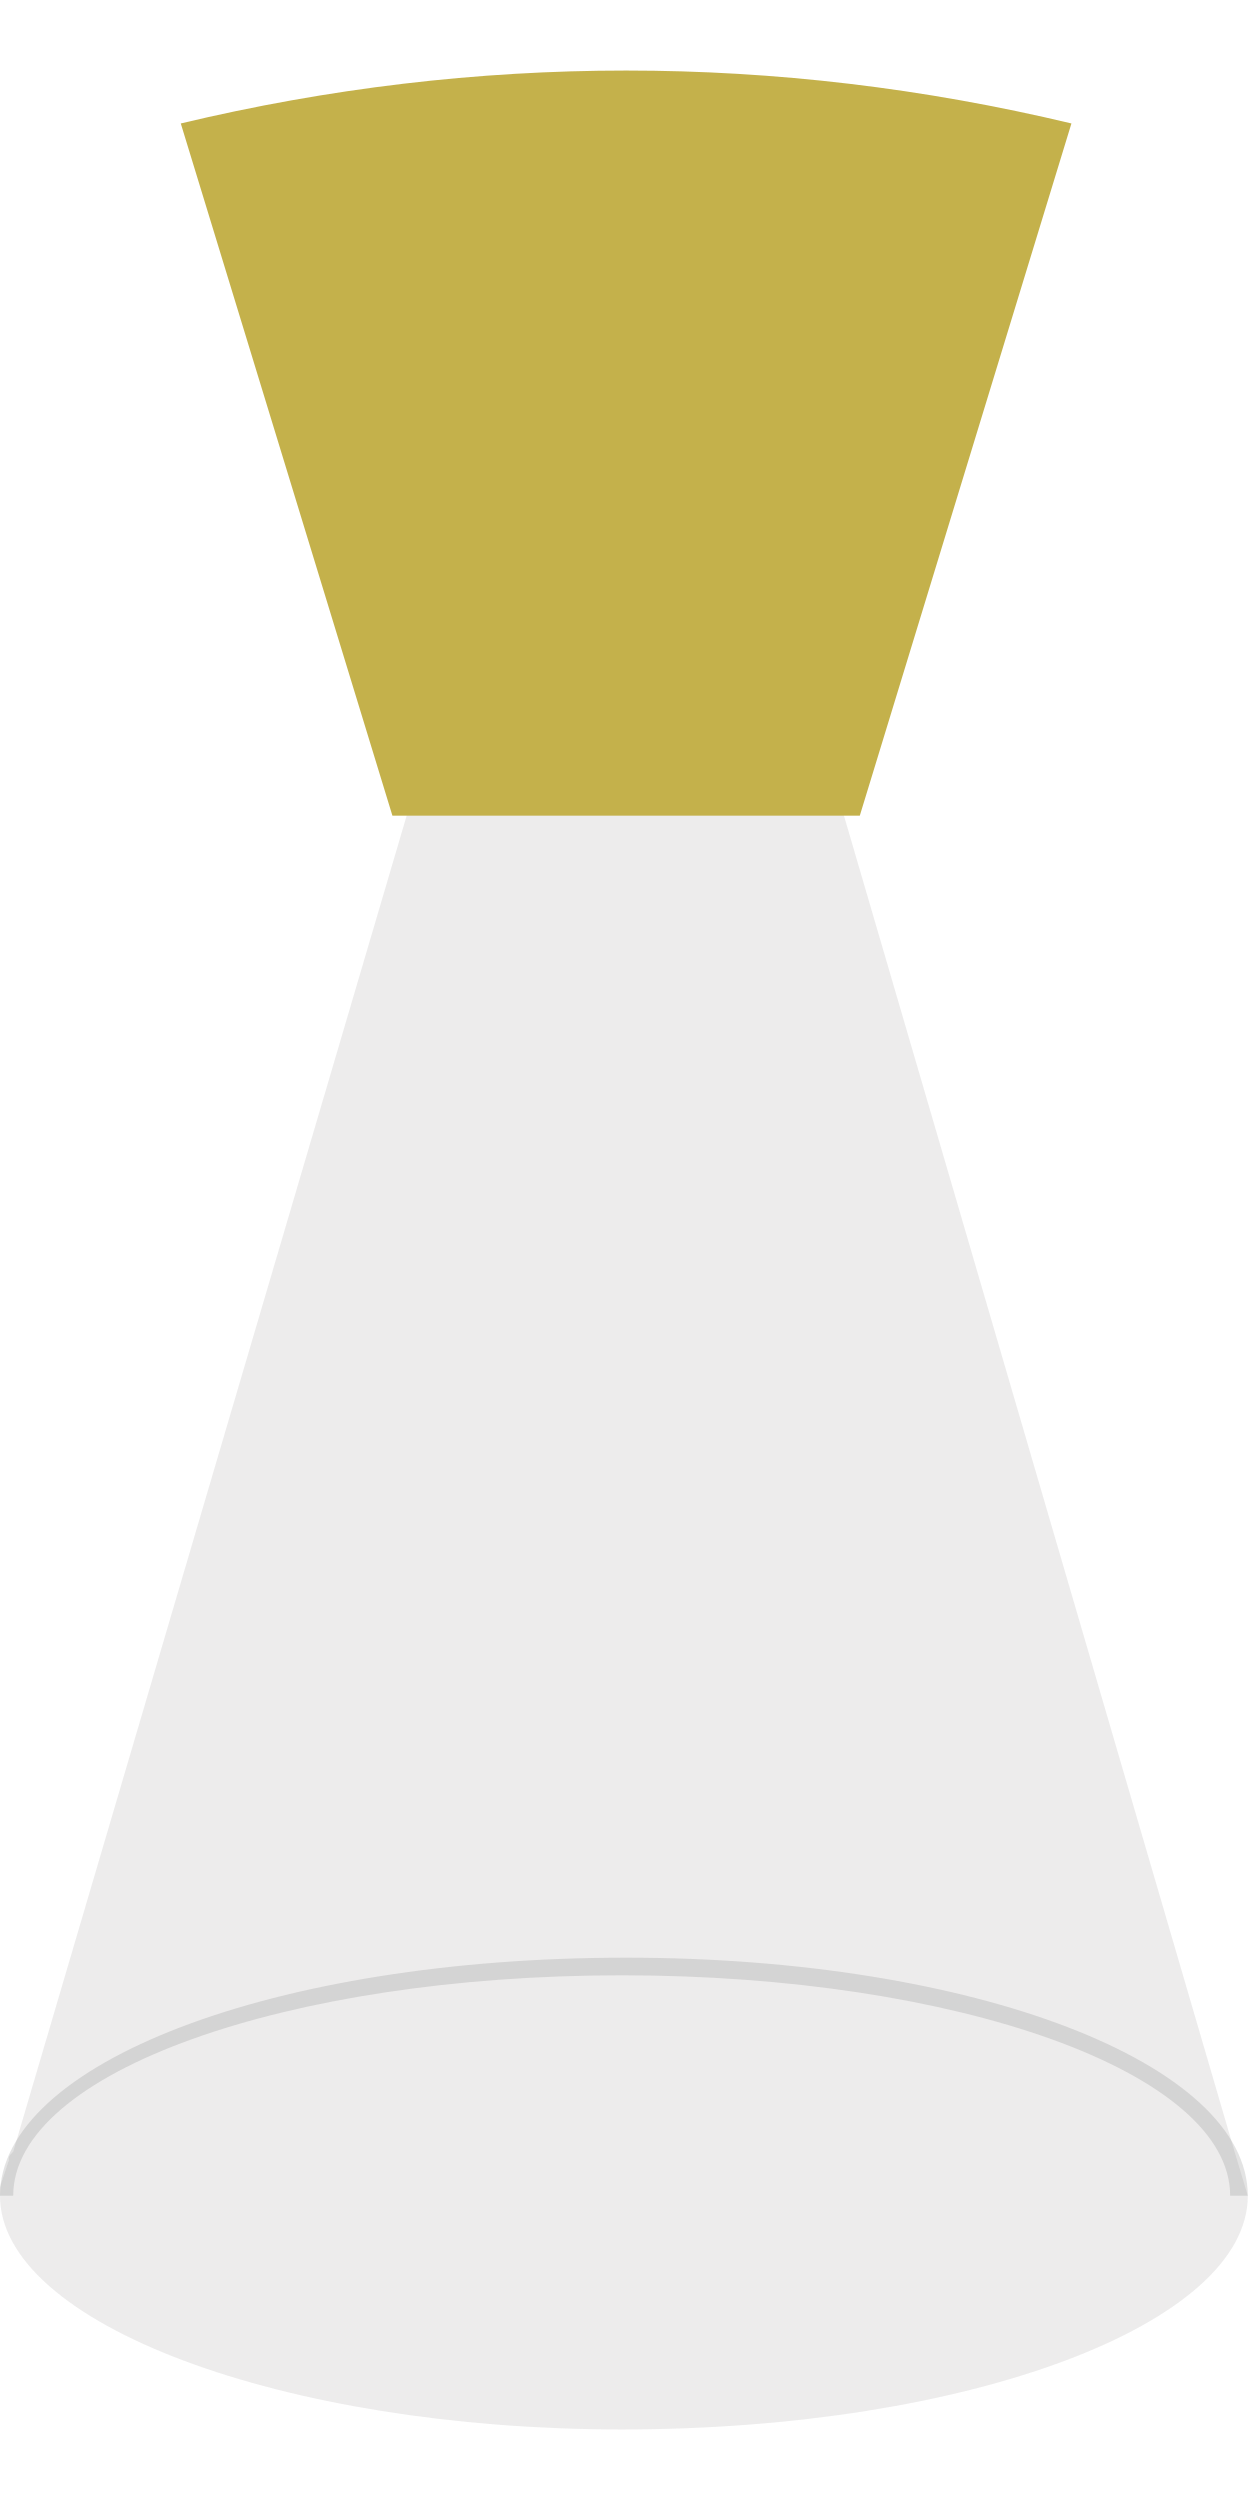
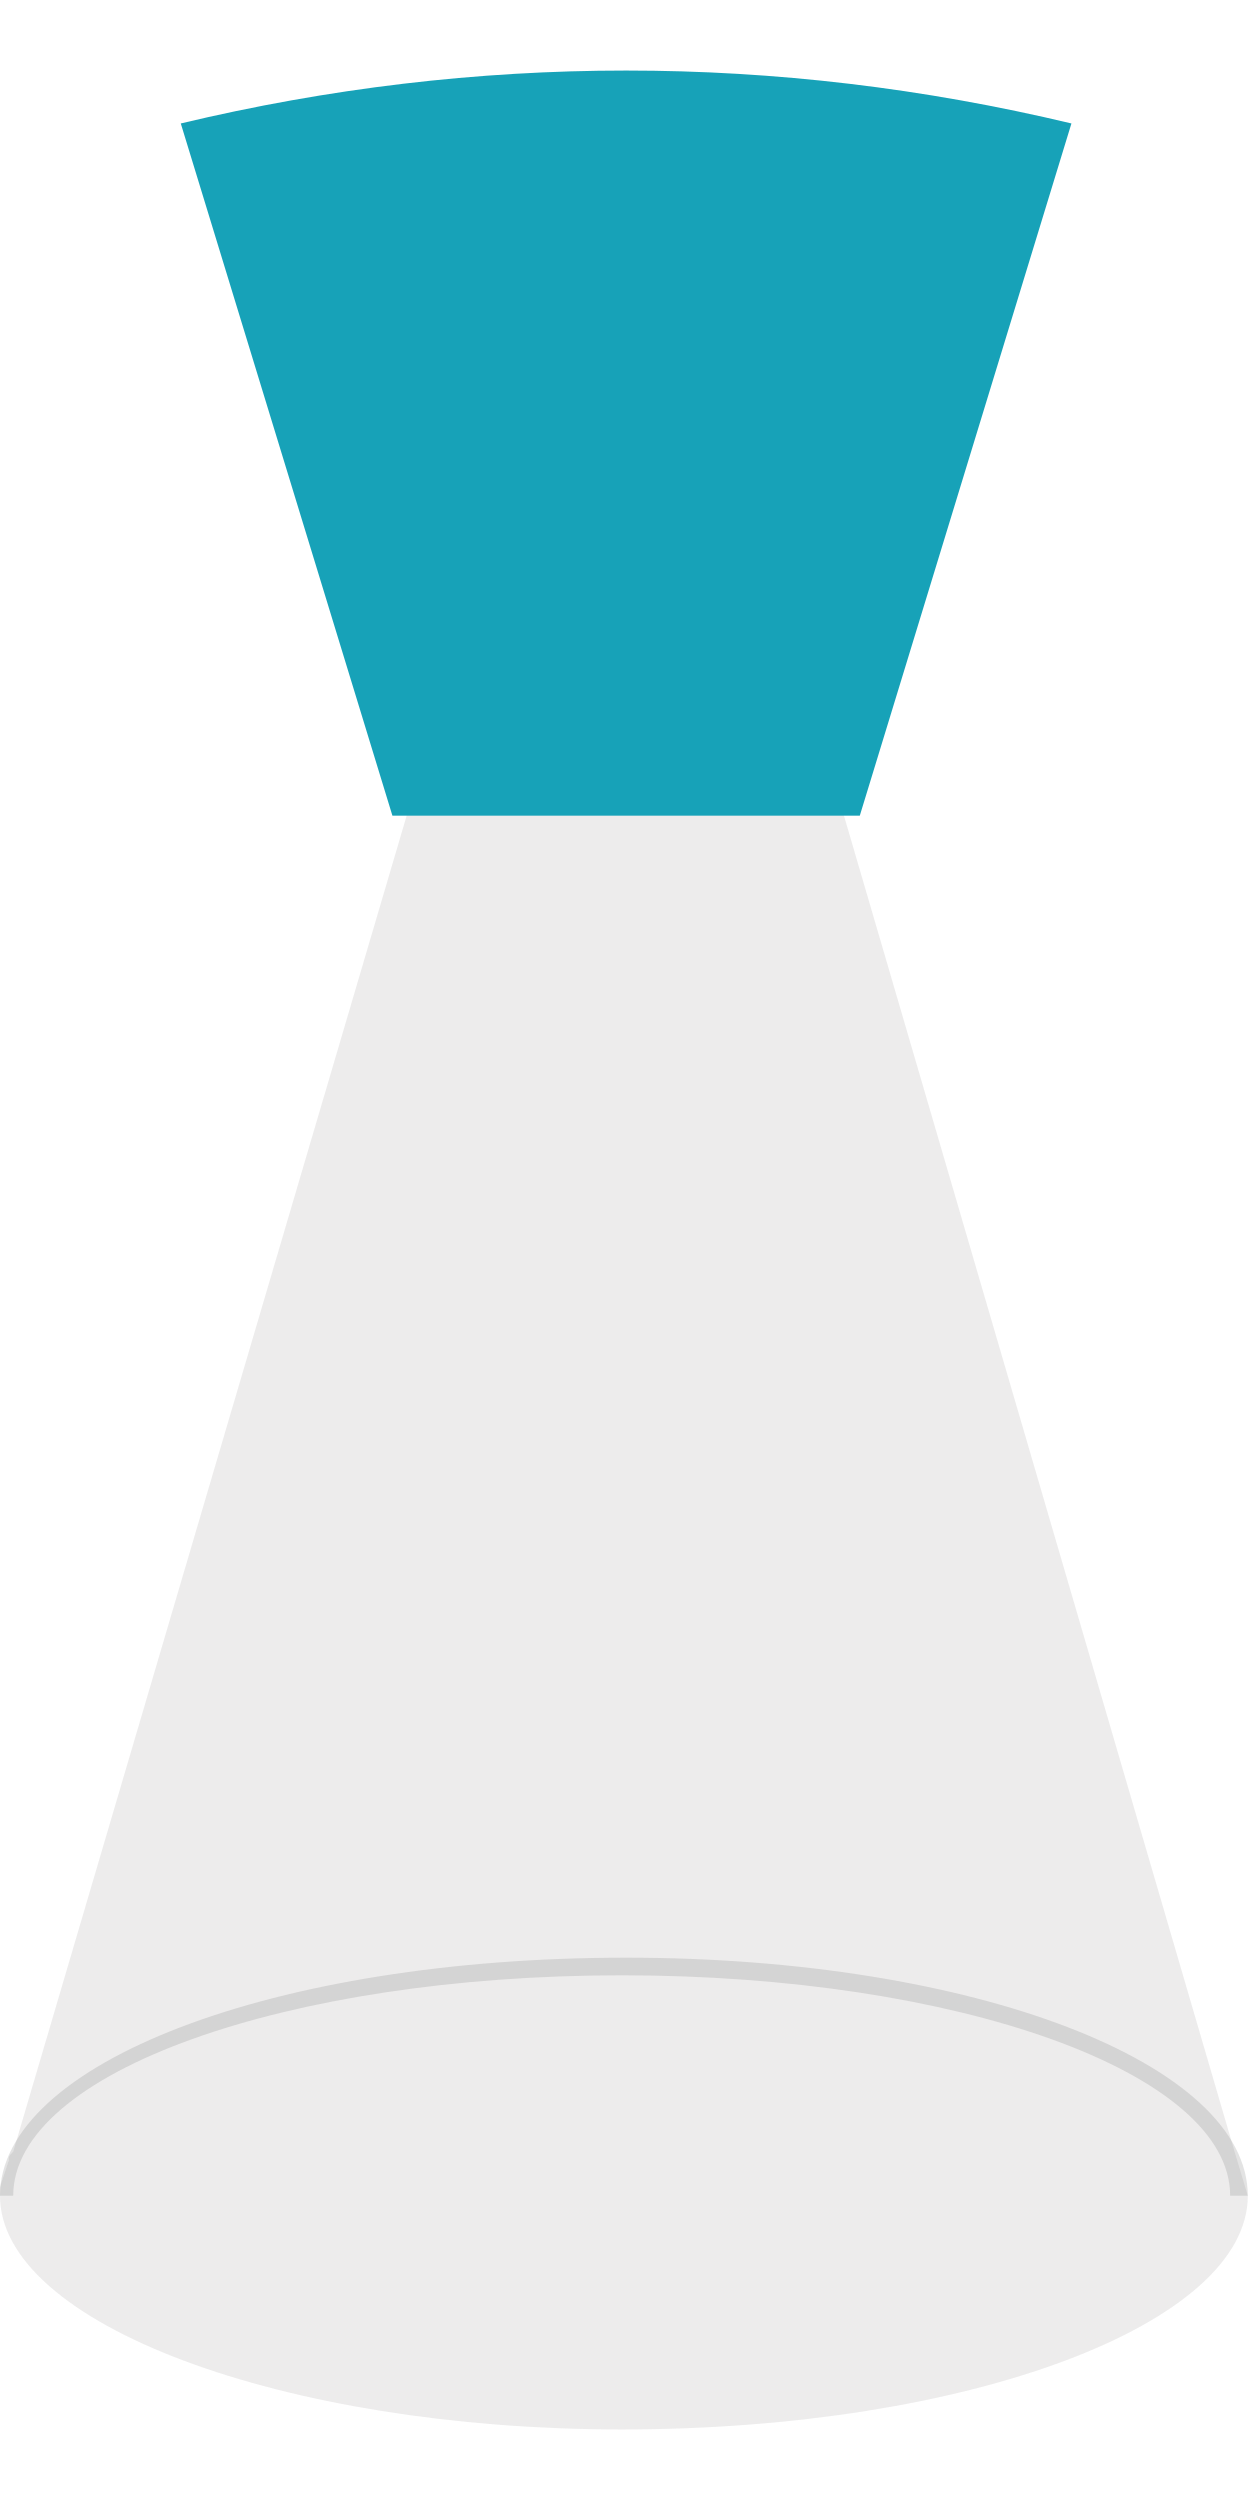
<svg xmlns="http://www.w3.org/2000/svg" version="1.1" id="Ebene_1" x="0px" y="0px" viewBox="0 0 28.4 56.7" style="enable-background:new 0 0 28.4 56.7;" xml:space="preserve">
  <style type="text/css">
	.st0{opacity:0.7;fill:#E5E4E4;}
	.st1{opacity:0.19;}
	.st2{fill:#6B6C6C;}
- 	.st3{fill:#c4b14b;}
+ 	.st3{fill:#17a2b8;}
</style>
  <g>
    <path class="st0" d="M28.3,49.8c0,2.9-6.3,5.3-14.2,5.3C6.4,55.1,0,52.7,0,49.8c0,0,0,0,0-0.1c0,0,0-0.1,0-0.1L0.2,49   c0-0.1,0-0.1,0.1-0.2L14.2,1.6L28,48.8L28.3,49.8z" />
    <g class="st1">
      <path class="st2" d="M28.3,49.8h-0.4c0-2.8-6.2-5-13.8-5c-7.6,0-13.8,2.2-13.8,5H0c0-3,6.2-5.4,14.2-5.4    C22.1,44.4,28.3,46.8,28.3,49.8z" />
    </g>
    <path class="st3" d="M8.9,18.5L4.1,2.8c6.7-1.6,13.5-1.6,20.2,0l-4.8,15.7L8.9,18.5z" />
  </g>
</svg>
